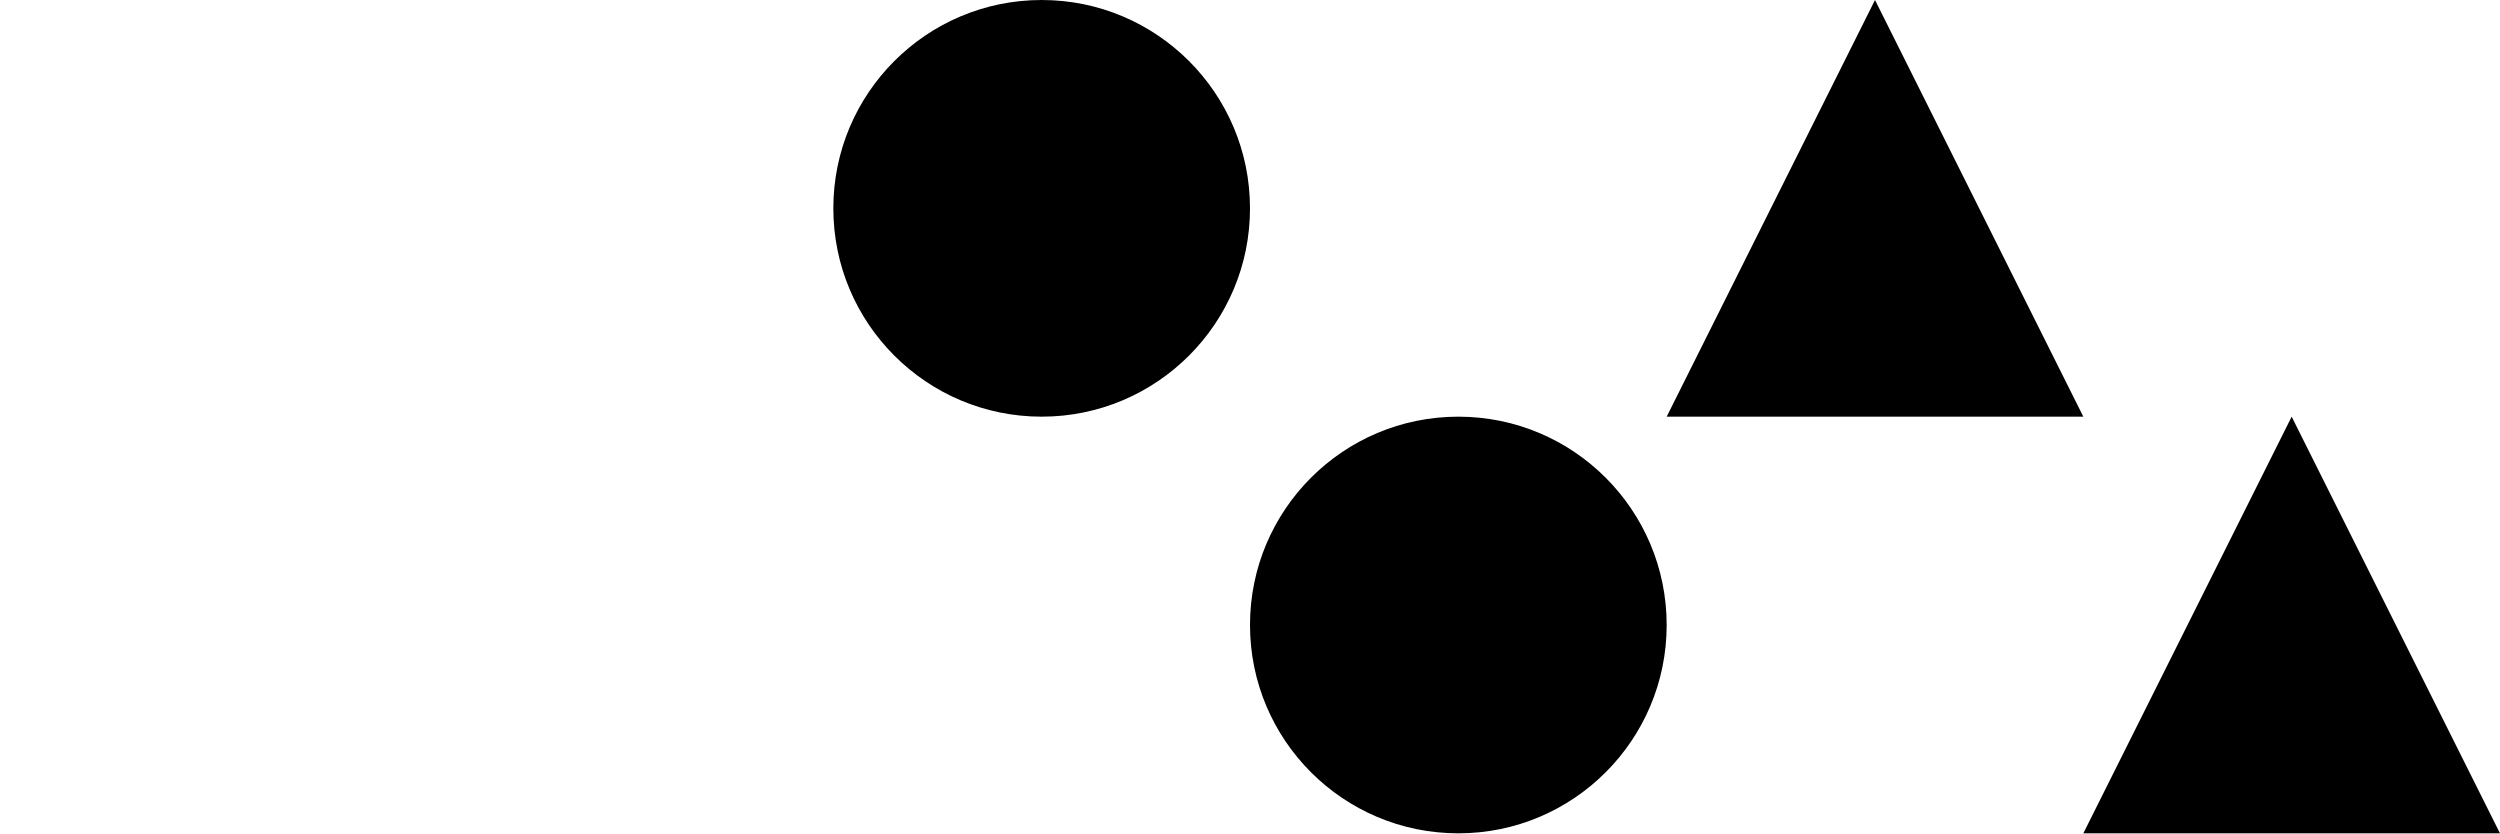
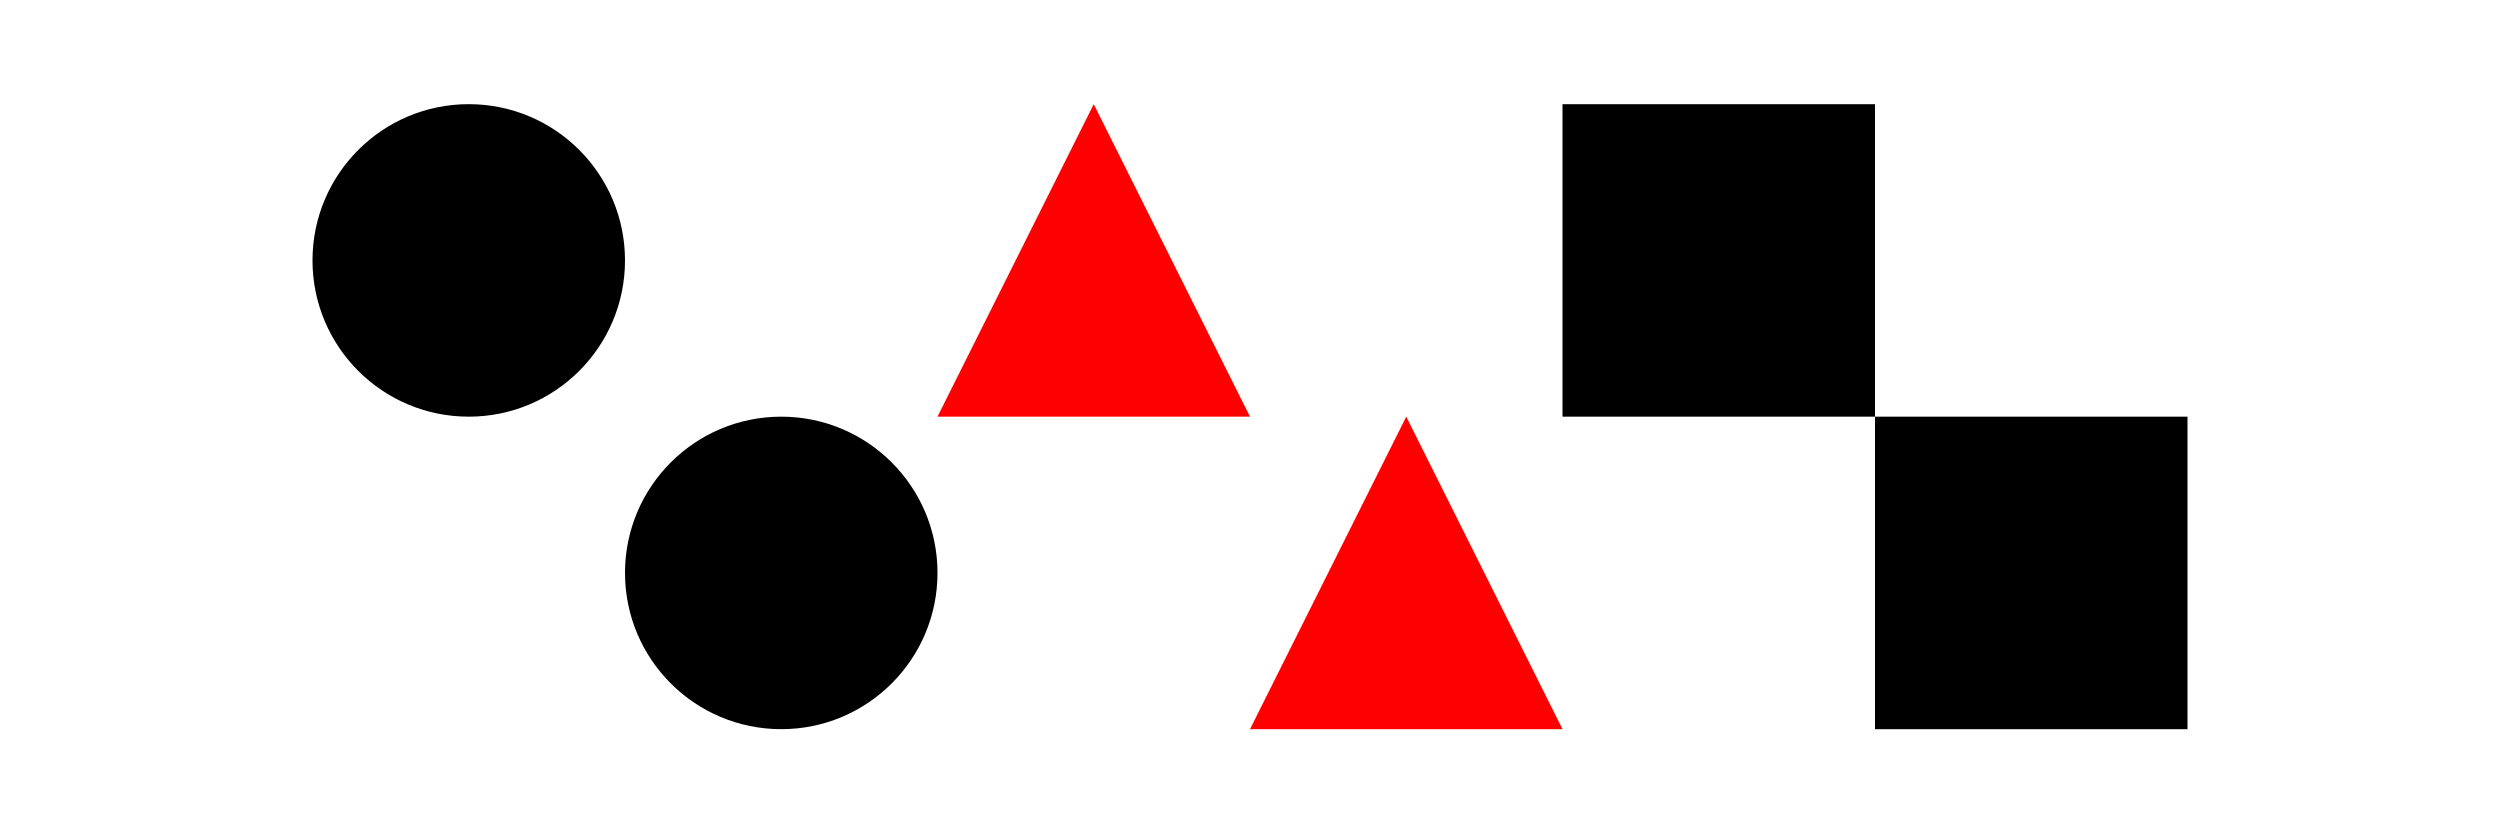
- <svg xmlns="http://www.w3.org/2000/svg" xmlns:xlink="http://www.w3.org/1999/xlink" version="1.1" width="600" height="200" viewBox="0 0 600 200">
-   <symbol id="_circle" width="200" height="200" viewBox="0 0 200 200">
-     <ellipse ry="50" rx="50" cy="50" cx="50" />
-     <ellipse ry="50" rx="50" cy="150" cx="150" />
-   </symbol>
-   <symbol id="_triangles" width="200" height="200" viewBox="0 0 200 200">
-     <polygon points="50,0 100,100 0,100" />
-     <polygon points="150,100 200,200 100,200" />
-   </symbol>
-   <symbol id="_squares" width="200" height="200" viewBox="0 0 200 200">
-     <rect x="0" y="0" width="100" height="100" />
-     <rect x="100" y="100" width="100" height="100" />
-   </symbol>
-   <use xlink:href="#_circle" x="0" y="0" />
+ <svg xmlns="http://www.w3.org/2000/svg" xmlns:xlink="http://www.w3.org/1999/xlink" version="1.1" width="600" height="200" viewBox="200 0 800 200">
+   <def>
+     <symbol id="_circles" viewBox="0 0 200 200">
+       <ellipse ry="50" rx="50" cy="50" cx="50" />
+       <ellipse ry="50" rx="50" cy="150" cx="150" />
+     </symbol>
+     <symbol id="_triangles" viewBox="0 0 200 200">
+       <polygon points="50,0 100,100 0,100" />
+       <polygon points="150,100 200,200 100,200" />
+     </symbol>
+     <symbol id="_squares" viewBox="0 0 200 200">
+       <rect x="0" y="0" width="100" height="100" />
+       <rect x="100" y="100" width="100" height="100" />
+     </symbol>
+   </def>
+   <use xlink:href="#_circles" x="0" y="0" />
  <view id="circles" viewBox="0 0 200 200" />
-   <use xlink:href="#_triangles" x="200" y="0" />
+   <use xlink:href="#_triangles" x="200" y="0" fill="#FF0000" />
  <view id="triangles" viewBox="200 0 200 200" />
  <use xlink:href="#_squares" x="400" y="0" />
  <view id="squares" viewBox="400 0 200 200" />
</svg>
